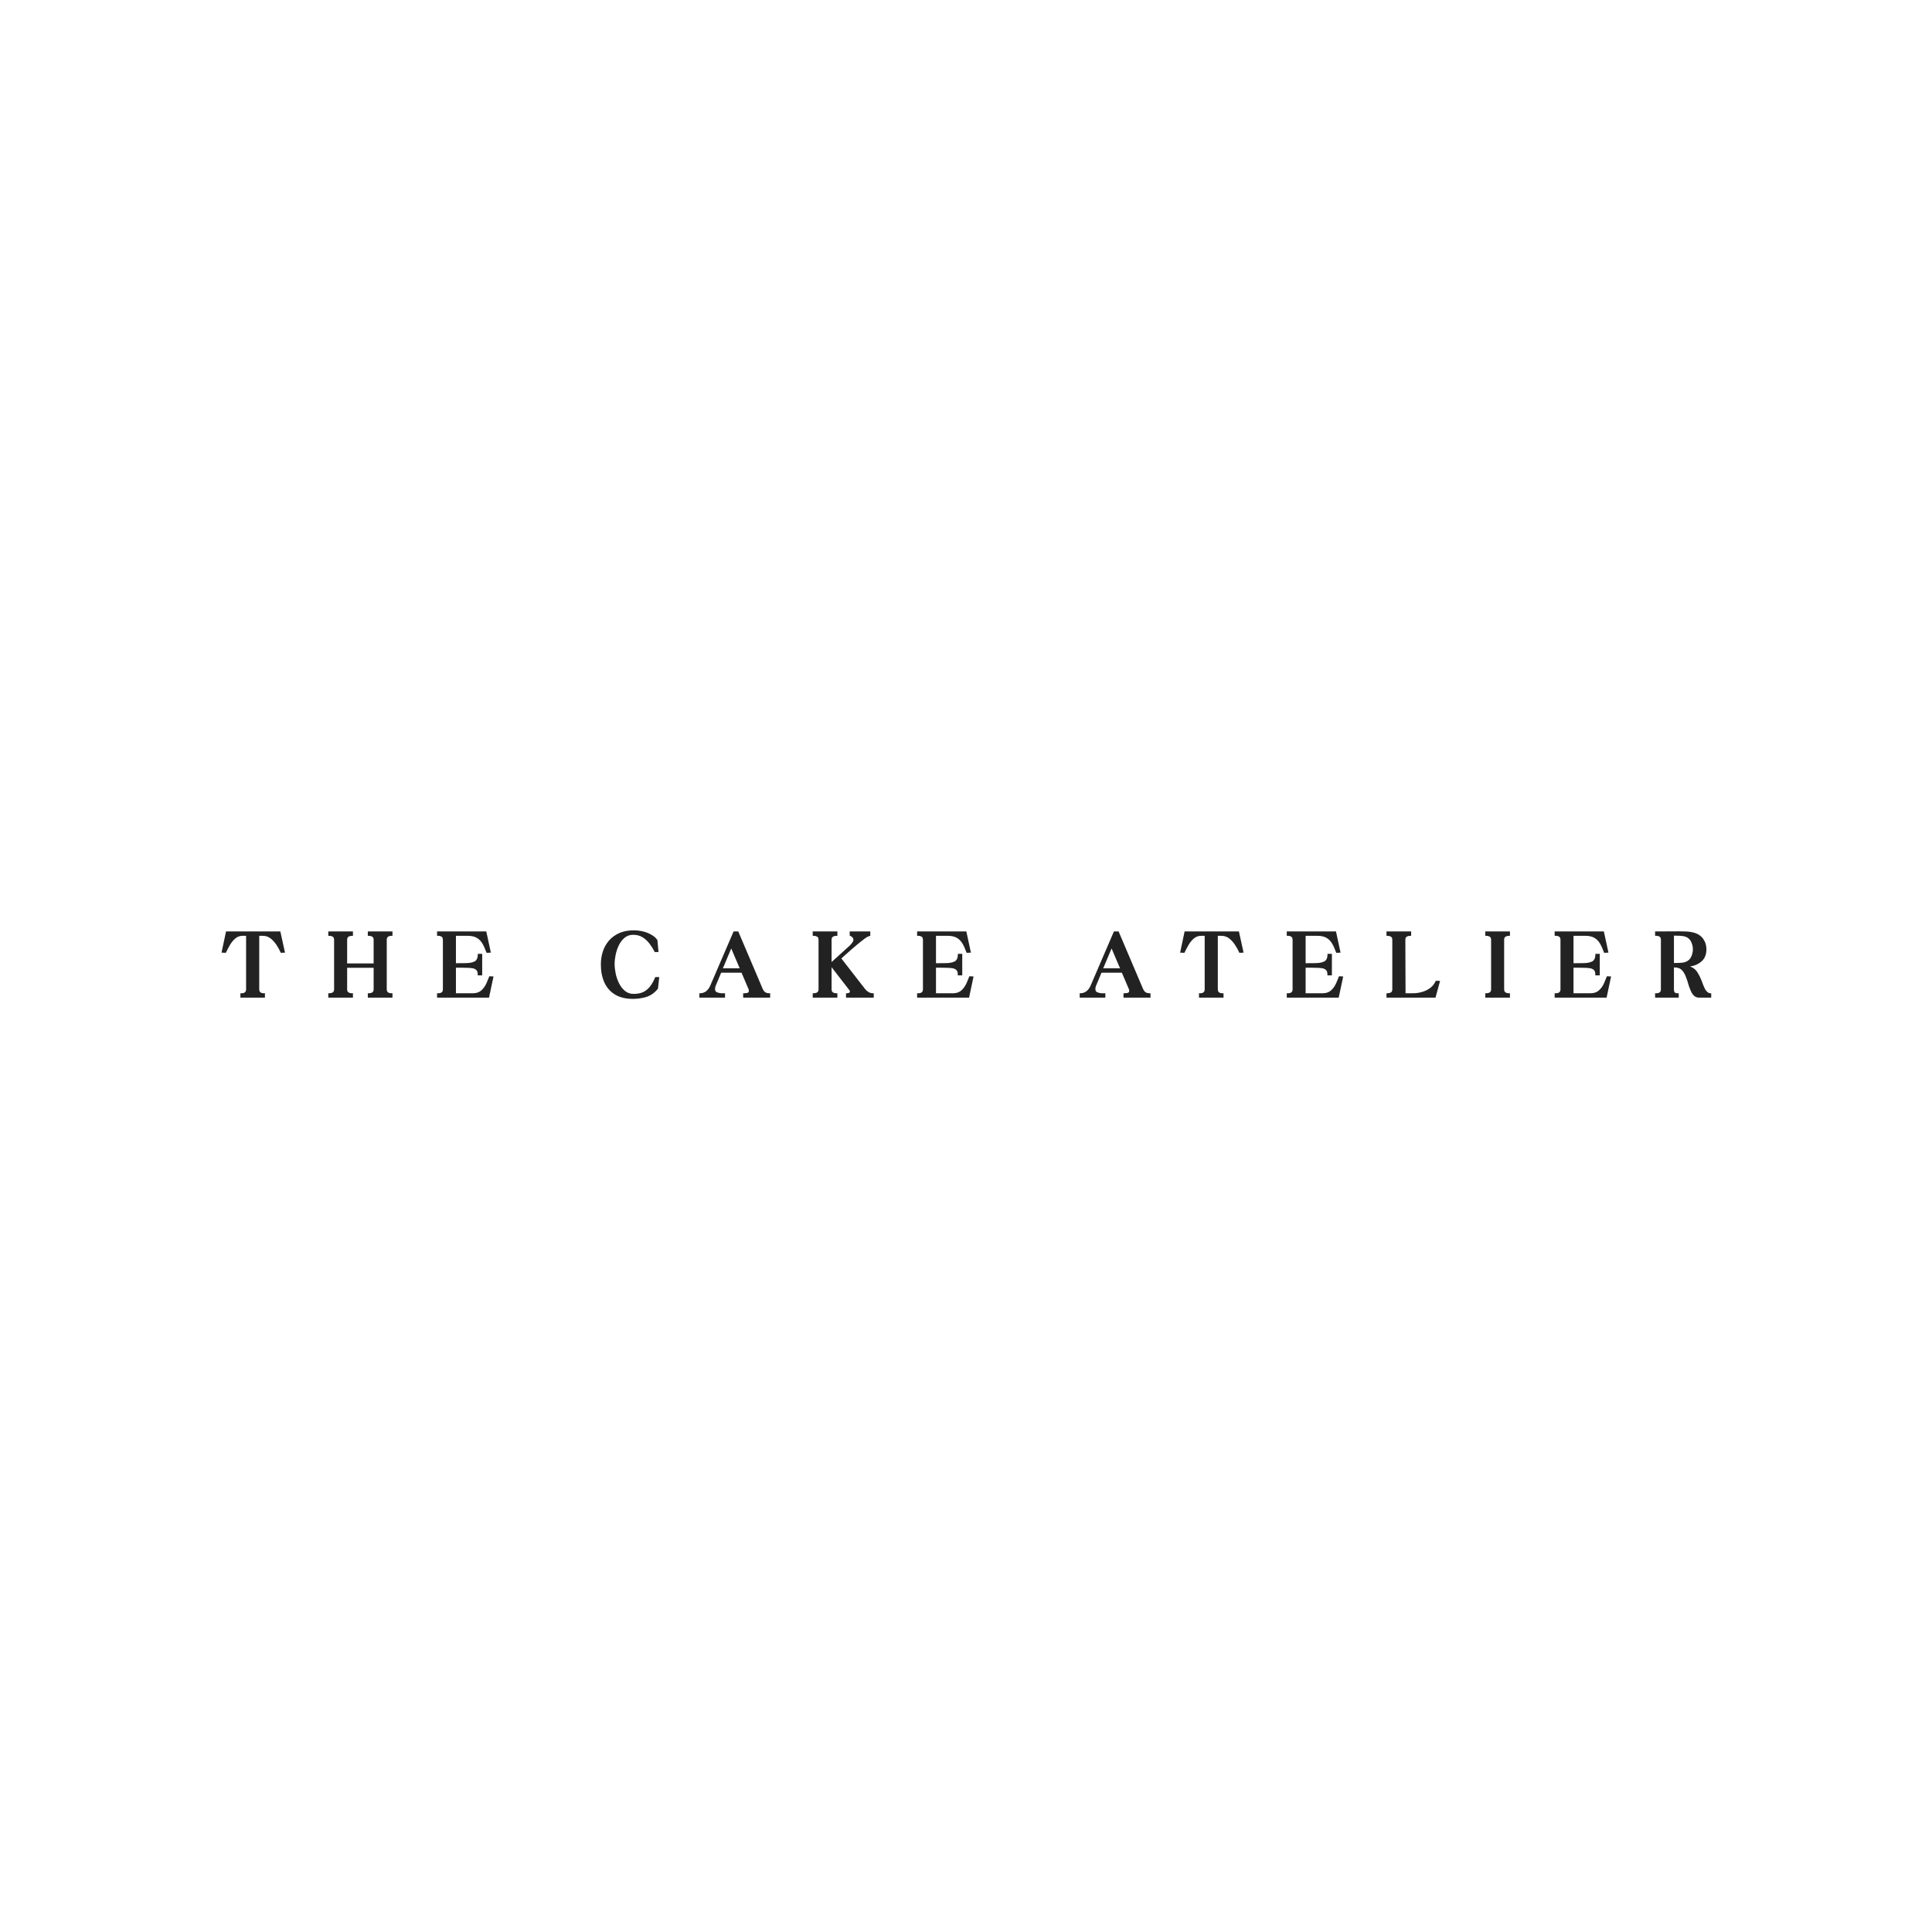
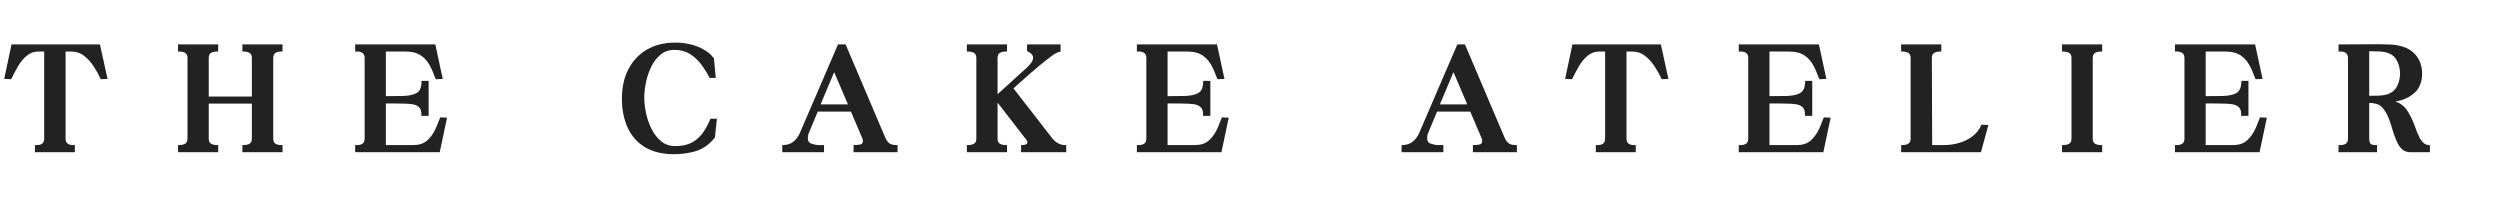
- <svg xmlns="http://www.w3.org/2000/svg" width="2000" zoomAndPan="magnify" viewBox="0 0 1500 1500" height="2000" preserveAspectRatio="xMidYMid meet" version="1.0">
+ <svg xmlns="http://www.w3.org/2000/svg" width="1192" zoomAndPan="magnify" viewBox="170 702 1192 95" height="95" preserveAspectRatio="xMidYMid meet" version="1.0">
  <defs>
    <g />
    <clipPath id="6d1d35deeb">
      <rect x="0" width="1192" y="0" height="95" />
    </clipPath>
  </defs>
  <g transform="matrix(1, 0, 0, 1, 170, 702)">
    <g clip-path="url(#6d1d35deeb)">
      <g fill="#222222" fill-opacity="1">
        <g transform="translate(1.6161, 72.57265)">
          <g>
            <path d="M 0.391 -34.953 L 3.875 -51.406 L 46.031 -51.406 L 49.656 -34.953 L 46.422 -34.797 L 46.266 -35.109 C 45.367 -37.109 44.258 -39.098 42.938 -41.078 C 41.625 -43.055 40.109 -44.703 38.391 -46.016 C 36.68 -47.336 34.719 -48 32.5 -48 L 29.656 -48 L 29.656 -6.484 C 29.656 -5.328 30.008 -4.508 30.719 -4.031 C 31.438 -3.562 32.375 -3.352 33.531 -3.406 L 34.078 -3.406 L 34.078 0 L 15.031 0 L 15.031 -3.406 L 15.578 -3.406 C 18.16 -3.301 19.453 -4.328 19.453 -6.484 L 19.453 -48 L 16.609 -48 C 14.547 -48 12.711 -47.328 11.109 -45.984 C 9.504 -44.641 8.117 -42.961 6.953 -40.953 C 5.797 -38.953 4.77 -37.004 3.875 -35.109 L 3.719 -34.797 Z M 0.391 -34.953 " />
          </g>
        </g>
      </g>
      <g fill="#222222" fill-opacity="1">
        <g transform="translate(84.33577, 72.57265)">
          <g>
            <path d="M 1.109 -48 L 0.547 -48 L 0.547 -51.406 L 19.688 -51.406 L 19.688 -48 L 19.141 -48 C 17.922 -48 16.957 -47.773 16.25 -47.328 C 15.539 -46.879 15.188 -46.078 15.188 -44.922 L 15.188 -26.562 L 35.75 -26.562 L 35.75 -44.922 C 35.75 -46.078 35.391 -46.879 34.672 -47.328 C 33.961 -47.773 33.004 -48 31.797 -48 L 31.234 -48 L 31.234 -51.406 L 50.375 -51.406 L 50.375 -48 L 49.812 -48 C 48.602 -48 47.656 -47.773 46.969 -47.328 C 46.281 -46.879 45.938 -46.078 45.938 -44.922 L 45.938 -6.484 C 45.938 -5.328 46.281 -4.523 46.969 -4.078 C 47.656 -3.629 48.602 -3.406 49.812 -3.406 L 50.375 -3.406 L 50.375 0 L 31.234 0 L 31.234 -3.406 L 31.797 -3.406 C 33.004 -3.406 33.961 -3.629 34.672 -4.078 C 35.391 -4.523 35.75 -5.328 35.75 -6.484 L 35.75 -23.172 L 15.188 -23.172 L 15.188 -6.484 C 15.188 -5.328 15.539 -4.523 16.25 -4.078 C 16.957 -3.629 17.922 -3.406 19.141 -3.406 L 19.688 -3.406 L 19.688 0 L 0.547 0 L 0.547 -3.406 L 1.109 -3.406 C 2.316 -3.406 3.273 -3.629 3.984 -4.078 C 4.703 -4.523 5.062 -5.328 5.062 -6.484 L 5.062 -44.922 C 5.062 -46.078 4.703 -46.879 3.984 -47.328 C 3.273 -47.773 2.316 -48 1.109 -48 Z M 1.109 -48 " />
          </g>
        </g>
      </g>
      <g fill="#222222" fill-opacity="1">
        <g transform="translate(168.8743, 72.57265)">
          <g>
            <path d="M 0.469 -3.406 L 1.031 -3.406 C 2.238 -3.352 3.195 -3.562 3.906 -4.031 C 4.625 -4.508 4.984 -5.328 4.984 -6.484 L 4.984 -44.922 C 4.984 -46.078 4.625 -46.891 3.906 -47.359 C 3.195 -47.836 2.238 -48.051 1.031 -48 L 0.469 -48 L 0.469 -51.406 L 38.672 -51.406 L 42.234 -34.953 L 38.906 -34.797 L 38.75 -35.188 C 38.375 -35.977 38.039 -36.797 37.75 -37.641 C 37.469 -38.484 37.113 -39.301 36.688 -40.094 C 35.477 -42.727 33.91 -44.703 31.984 -46.016 C 30.055 -47.336 27.566 -48 24.516 -48 L 15.109 -48 L 15.109 -26.734 C 16.473 -26.734 17.812 -26.742 19.125 -26.766 C 20.445 -26.797 21.77 -26.812 23.094 -26.812 C 25.883 -26.863 28.07 -27.312 29.656 -28.156 C 31.238 -29 32.055 -30.789 32.109 -33.531 L 32.109 -34 L 35.5 -34 L 35.5 -17.312 L 32.031 -17.312 L 32.031 -17.797 C 32.082 -19.535 31.695 -20.77 30.875 -21.5 C 30.062 -22.238 28.984 -22.703 27.641 -22.891 C 26.297 -23.078 24.781 -23.172 23.094 -23.172 C 21.77 -23.223 20.445 -23.25 19.125 -23.25 C 17.812 -23.25 16.473 -23.25 15.109 -23.25 L 15.109 -3.406 L 28.234 -3.406 C 30.922 -3.406 33.082 -4.113 34.719 -5.531 C 36.352 -6.957 37.695 -8.805 38.75 -11.078 C 39.164 -11.922 39.531 -12.789 39.844 -13.688 C 40.164 -14.582 40.516 -15.453 40.891 -16.297 L 41.047 -16.609 L 44.281 -16.453 L 40.797 0 L 0.469 0 Z M 0.469 -3.406 " />
          </g>
        </g>
      </g>
      <g fill="#222222" fill-opacity="1">
        <g transform="translate(246.4537, 72.57265)">
          <g />
        </g>
      </g>
      <g fill="#222222" fill-opacity="1">
        <g transform="translate(295.4062, 72.57265)">
          <g>
            <path d="M 26.016 0.953 C 20.484 0.953 15.867 -0.148 12.172 -2.359 C 8.484 -4.578 5.719 -7.691 3.875 -11.703 C 2.031 -15.711 1.109 -20.352 1.109 -25.625 C 1.109 -30.844 2.125 -35.453 4.156 -39.453 C 6.188 -43.461 9.109 -46.598 12.922 -48.859 C 16.742 -51.129 21.32 -52.266 26.656 -52.266 C 29.602 -52.266 32.473 -51.852 35.266 -51.031 C 38.055 -50.219 40.613 -48.891 42.938 -47.047 C 43.094 -46.891 43.422 -46.547 43.922 -46.016 C 44.422 -45.492 44.781 -45.078 45 -44.766 L 45.859 -35.422 L 42.938 -35.422 C 41.781 -37.691 40.438 -39.844 38.906 -41.875 C 37.375 -43.906 35.578 -45.566 33.516 -46.859 C 31.461 -48.148 29.016 -48.797 26.172 -48.797 C 23.586 -48.797 21.375 -48.031 19.531 -46.5 C 17.688 -44.969 16.195 -43.016 15.062 -40.641 C 13.926 -38.273 13.094 -35.801 12.562 -33.219 C 12.039 -30.633 11.781 -28.285 11.781 -26.172 C 11.781 -24.016 12.039 -21.602 12.562 -18.938 C 13.094 -16.281 13.953 -13.738 15.141 -11.312 C 16.328 -8.883 17.852 -6.879 19.719 -5.297 C 21.594 -3.711 23.875 -2.922 26.562 -2.922 C 29.727 -2.922 32.352 -3.473 34.438 -4.578 C 36.52 -5.691 38.27 -7.234 39.688 -9.203 C 41.113 -11.18 42.328 -13.438 43.328 -15.969 L 46.422 -15.969 L 45.469 -7.109 C 45.258 -6.742 44.941 -6.336 44.516 -5.891 C 44.098 -5.441 43.758 -5.086 43.5 -4.828 C 41.176 -2.555 38.473 -1.023 35.391 -0.234 C 32.305 0.555 29.18 0.953 26.016 0.953 Z M 26.016 0.953 " />
          </g>
        </g>
      </g>
      <g fill="#222222" fill-opacity="1">
        <g transform="translate(372.8274, 72.57265)">
          <g>
            <path d="M 20.078 0 L 0.156 0 L 0.156 -3.406 L 0.719 -3.406 C 2.613 -3.457 4.207 -4.008 5.5 -5.062 C 6.789 -6.113 7.805 -7.484 8.547 -9.172 L 26.734 -51.406 L 30.359 -51.406 L 49.266 -6.953 C 49.848 -5.641 50.535 -4.719 51.328 -4.188 C 52.117 -3.664 53.195 -3.406 54.562 -3.406 L 55.125 -3.406 L 55.125 0 L 34.156 0 L 34.156 -3.406 L 34.719 -3.406 C 35.406 -3.406 36.223 -3.484 37.172 -3.641 C 38.117 -3.797 38.594 -4.348 38.594 -5.297 C 38.594 -5.773 38.516 -6.195 38.359 -6.562 L 32.891 -19.375 L 17.078 -19.375 L 12.656 -8.781 C 12.551 -8.508 12.473 -8.176 12.422 -7.781 C 12.367 -7.395 12.344 -7.016 12.344 -6.641 C 12.344 -5.328 12.879 -4.484 13.953 -4.109 C 15.035 -3.742 16.078 -3.508 17.078 -3.406 C 17.504 -3.406 17.926 -3.406 18.344 -3.406 C 18.77 -3.406 19.164 -3.406 19.531 -3.406 L 20.078 -3.406 Z M 24.906 -38.188 L 18.422 -22.781 L 31.469 -22.781 Z M 24.906 -38.188 " />
          </g>
        </g>
      </g>
      <g fill="#222222" fill-opacity="1">
        <g transform="translate(460.6873, 72.57265)">
          <g>
            <path d="M 0.312 -51.406 L 19.453 -51.406 L 19.453 -48 L 18.906 -48 C 17.688 -48 16.723 -47.773 16.016 -47.328 C 15.305 -46.879 14.953 -46.078 14.953 -44.922 L 14.953 -27.672 L 29.016 -40.406 C 29.859 -41.195 30.582 -42.039 31.188 -42.938 C 31.801 -43.832 32.016 -44.727 31.828 -45.625 C 31.641 -46.52 30.785 -47.336 29.266 -48.078 L 29.016 -48.234 L 29.016 -51.406 L 45 -51.406 L 45 -48 C 43.727 -47.738 42.367 -47.078 40.922 -46.016 C 39.473 -44.961 37.43 -43.359 34.797 -41.203 C 33.266 -39.93 31.656 -38.555 29.969 -37.078 C 28.281 -35.609 26.766 -34.266 25.422 -33.047 C 24.078 -31.836 23.113 -30.969 22.531 -30.438 L 40.891 -6.797 C 41.672 -5.797 42.586 -4.977 43.641 -4.344 C 44.703 -3.719 45.863 -3.406 47.125 -3.406 L 47.688 -3.406 L 47.688 0 L 26.172 0 L 26.172 -3.406 L 26.734 -3.406 C 27.41 -3.406 27.988 -3.508 28.469 -3.719 C 28.945 -3.977 29.188 -4.32 29.188 -4.75 C 29.188 -4.906 29.129 -5.141 29.016 -5.453 C 28.961 -5.504 28.922 -5.555 28.891 -5.609 C 28.867 -5.66 28.832 -5.711 28.781 -5.766 C 28.727 -5.879 28.625 -6.016 28.469 -6.172 L 14.953 -23.641 L 14.953 -6.484 C 14.953 -5.328 15.305 -4.523 16.016 -4.078 C 16.723 -3.629 17.688 -3.406 18.906 -3.406 L 19.453 -3.406 L 19.453 0 L 0.312 0 L 0.312 -3.406 L 0.875 -3.406 C 2.082 -3.406 3.039 -3.629 3.75 -4.078 C 4.469 -4.523 4.828 -5.328 4.828 -6.484 L 4.828 -44.922 C 4.828 -46.078 4.469 -46.879 3.75 -47.328 C 3.039 -47.773 2.082 -48 0.875 -48 L 0.312 -48 Z M 0.312 -51.406 " />
          </g>
        </g>
      </g>
      <g fill="#222222" fill-opacity="1">
        <g transform="translate(541.5881, 72.57265)">
          <g>
            <path d="M 0.469 -3.406 L 1.031 -3.406 C 2.238 -3.352 3.195 -3.562 3.906 -4.031 C 4.625 -4.508 4.984 -5.328 4.984 -6.484 L 4.984 -44.922 C 4.984 -46.078 4.625 -46.891 3.906 -47.359 C 3.195 -47.836 2.238 -48.051 1.031 -48 L 0.469 -48 L 0.469 -51.406 L 38.672 -51.406 L 42.234 -34.953 L 38.906 -34.797 L 38.75 -35.188 C 38.375 -35.977 38.039 -36.797 37.75 -37.641 C 37.469 -38.484 37.113 -39.301 36.688 -40.094 C 35.477 -42.727 33.91 -44.703 31.984 -46.016 C 30.055 -47.336 27.566 -48 24.516 -48 L 15.109 -48 L 15.109 -26.734 C 16.473 -26.734 17.812 -26.742 19.125 -26.766 C 20.445 -26.797 21.77 -26.812 23.094 -26.812 C 25.883 -26.863 28.07 -27.312 29.656 -28.156 C 31.238 -29 32.055 -30.789 32.109 -33.531 L 32.109 -34 L 35.5 -34 L 35.5 -17.312 L 32.031 -17.312 L 32.031 -17.797 C 32.082 -19.535 31.695 -20.77 30.875 -21.5 C 30.062 -22.238 28.984 -22.703 27.641 -22.891 C 26.297 -23.078 24.781 -23.172 23.094 -23.172 C 21.77 -23.223 20.445 -23.25 19.125 -23.25 C 17.812 -23.25 16.473 -23.25 15.109 -23.25 L 15.109 -3.406 L 28.234 -3.406 C 30.922 -3.406 33.082 -4.113 34.719 -5.531 C 36.352 -6.957 37.695 -8.805 38.75 -11.078 C 39.164 -11.922 39.531 -12.789 39.844 -13.688 C 40.164 -14.582 40.516 -15.453 40.891 -16.297 L 41.047 -16.609 L 44.281 -16.453 L 40.797 0 L 0.469 0 Z M 0.469 -3.406 " />
          </g>
        </g>
      </g>
      <g fill="#222222" fill-opacity="1">
        <g transform="translate(619.1676, 72.57265)">
          <g />
        </g>
      </g>
      <g fill="#222222" fill-opacity="1">
        <g transform="translate(668.12, 72.57265)">
          <g>
            <path d="M 20.078 0 L 0.156 0 L 0.156 -3.406 L 0.719 -3.406 C 2.613 -3.457 4.207 -4.008 5.5 -5.062 C 6.789 -6.113 7.805 -7.484 8.547 -9.172 L 26.734 -51.406 L 30.359 -51.406 L 49.266 -6.953 C 49.848 -5.641 50.535 -4.719 51.328 -4.188 C 52.117 -3.664 53.195 -3.406 54.562 -3.406 L 55.125 -3.406 L 55.125 0 L 34.156 0 L 34.156 -3.406 L 34.719 -3.406 C 35.406 -3.406 36.223 -3.484 37.172 -3.641 C 38.117 -3.797 38.594 -4.348 38.594 -5.297 C 38.594 -5.773 38.516 -6.195 38.359 -6.562 L 32.891 -19.375 L 17.078 -19.375 L 12.656 -8.781 C 12.551 -8.508 12.473 -8.176 12.422 -7.781 C 12.367 -7.395 12.344 -7.016 12.344 -6.641 C 12.344 -5.328 12.879 -4.484 13.953 -4.109 C 15.035 -3.742 16.078 -3.508 17.078 -3.406 C 17.504 -3.406 17.926 -3.406 18.344 -3.406 C 18.77 -3.406 19.164 -3.406 19.531 -3.406 L 20.078 -3.406 Z M 24.906 -38.188 L 18.422 -22.781 L 31.469 -22.781 Z M 24.906 -38.188 " />
          </g>
        </g>
      </g>
      <g fill="#222222" fill-opacity="1">
        <g transform="translate(745.8574, 72.57265)">
          <g>
            <path d="M 0.391 -34.953 L 3.875 -51.406 L 46.031 -51.406 L 49.656 -34.953 L 46.422 -34.797 L 46.266 -35.109 C 45.367 -37.109 44.258 -39.098 42.938 -41.078 C 41.625 -43.055 40.109 -44.703 38.391 -46.016 C 36.68 -47.336 34.719 -48 32.5 -48 L 29.656 -48 L 29.656 -6.484 C 29.656 -5.328 30.008 -4.508 30.719 -4.031 C 31.438 -3.562 32.375 -3.352 33.531 -3.406 L 34.078 -3.406 L 34.078 0 L 15.031 0 L 15.031 -3.406 L 15.578 -3.406 C 18.16 -3.301 19.453 -4.328 19.453 -6.484 L 19.453 -48 L 16.609 -48 C 14.547 -48 12.711 -47.328 11.109 -45.984 C 9.504 -44.641 8.117 -42.961 6.953 -40.953 C 5.797 -38.953 4.77 -37.004 3.875 -35.109 L 3.719 -34.797 Z M 0.391 -34.953 " />
          </g>
        </g>
      </g>
      <g fill="#222222" fill-opacity="1">
        <g transform="translate(828.5771, 72.57265)">
          <g>
            <path d="M 0.469 -3.406 L 1.031 -3.406 C 2.238 -3.352 3.195 -3.562 3.906 -4.031 C 4.625 -4.508 4.984 -5.328 4.984 -6.484 L 4.984 -44.922 C 4.984 -46.078 4.625 -46.891 3.906 -47.359 C 3.195 -47.836 2.238 -48.051 1.031 -48 L 0.469 -48 L 0.469 -51.406 L 38.672 -51.406 L 42.234 -34.953 L 38.906 -34.797 L 38.75 -35.188 C 38.375 -35.977 38.039 -36.797 37.75 -37.641 C 37.469 -38.484 37.113 -39.301 36.688 -40.094 C 35.477 -42.727 33.91 -44.703 31.984 -46.016 C 30.055 -47.336 27.566 -48 24.516 -48 L 15.109 -48 L 15.109 -26.734 C 16.473 -26.734 17.812 -26.742 19.125 -26.766 C 20.445 -26.797 21.77 -26.812 23.094 -26.812 C 25.883 -26.863 28.07 -27.312 29.656 -28.156 C 31.238 -29 32.055 -30.789 32.109 -33.531 L 32.109 -34 L 35.5 -34 L 35.5 -17.312 L 32.031 -17.312 L 32.031 -17.797 C 32.082 -19.535 31.695 -20.77 30.875 -21.5 C 30.062 -22.238 28.984 -22.703 27.641 -22.891 C 26.297 -23.078 24.781 -23.172 23.094 -23.172 C 21.77 -23.223 20.445 -23.25 19.125 -23.25 C 17.812 -23.25 16.473 -23.25 15.109 -23.25 L 15.109 -3.406 L 28.234 -3.406 C 30.922 -3.406 33.082 -4.113 34.719 -5.531 C 36.352 -6.957 37.695 -8.805 38.75 -11.078 C 39.164 -11.922 39.531 -12.789 39.844 -13.688 C 40.164 -14.582 40.516 -15.453 40.891 -16.297 L 41.047 -16.609 L 44.281 -16.453 L 40.797 0 L 0.469 0 Z M 0.469 -3.406 " />
          </g>
        </g>
      </g>
      <g fill="#222222" fill-opacity="1">
        <g transform="translate(906.1565, 72.57265)">
          <g>
            <path d="M 0.312 -51.406 L 19.453 -51.406 L 19.453 -48 L 18.906 -48 C 17.688 -48 16.723 -47.773 16.016 -47.328 C 15.305 -46.879 14.953 -46.078 14.953 -44.922 L 15.109 -3.406 L 20.719 -3.406 C 23.145 -3.406 25.516 -3.734 27.828 -4.391 C 30.148 -5.047 32.242 -6.055 34.109 -7.422 C 35.984 -8.797 37.426 -10.566 38.438 -12.734 L 38.594 -13.125 L 41.906 -12.969 L 38.359 0 L 0.312 0 L 0.312 -3.406 L 0.875 -3.406 C 2.082 -3.406 3.039 -3.629 3.75 -4.078 C 4.469 -4.523 4.828 -5.328 4.828 -6.484 L 4.828 -44.922 C 4.828 -46.078 4.469 -46.879 3.75 -47.328 C 3.039 -47.773 2.082 -48 0.875 -48 L 0.312 -48 Z M 0.312 -51.406 " />
          </g>
        </g>
      </g>
      <g fill="#222222" fill-opacity="1">
        <g transform="translate(981.3636, 72.57265)">
          <g>
            <path d="M 1.812 -51.406 L 20.953 -51.406 L 20.953 -48 L 20.406 -48 C 19.188 -48 18.223 -47.773 17.516 -47.328 C 16.805 -46.879 16.453 -46.078 16.453 -44.922 L 16.453 -6.484 C 16.453 -5.328 16.805 -4.523 17.516 -4.078 C 18.223 -3.629 19.188 -3.406 20.406 -3.406 L 20.953 -3.406 L 20.953 0 L 1.812 0 L 1.812 -3.406 L 2.375 -3.406 C 3.582 -3.406 4.539 -3.629 5.25 -4.078 C 5.969 -4.523 6.328 -5.328 6.328 -6.484 L 6.328 -44.922 C 6.328 -46.078 5.969 -46.879 5.25 -47.328 C 4.539 -47.773 3.582 -48 2.375 -48 L 1.812 -48 Z M 1.812 -51.406 " />
          </g>
        </g>
      </g>
      <g fill="#222222" fill-opacity="1">
        <g transform="translate(1036.563, 72.57265)">
          <g>
            <path d="M 0.469 -3.406 L 1.031 -3.406 C 2.238 -3.352 3.195 -3.562 3.906 -4.031 C 4.625 -4.508 4.984 -5.328 4.984 -6.484 L 4.984 -44.922 C 4.984 -46.078 4.625 -46.891 3.906 -47.359 C 3.195 -47.836 2.238 -48.051 1.031 -48 L 0.469 -48 L 0.469 -51.406 L 38.672 -51.406 L 42.234 -34.953 L 38.906 -34.797 L 38.75 -35.188 C 38.375 -35.977 38.039 -36.797 37.75 -37.641 C 37.469 -38.484 37.113 -39.301 36.688 -40.094 C 35.477 -42.727 33.91 -44.703 31.984 -46.016 C 30.055 -47.336 27.566 -48 24.516 -48 L 15.109 -48 L 15.109 -26.734 C 16.473 -26.734 17.812 -26.742 19.125 -26.766 C 20.445 -26.797 21.77 -26.812 23.094 -26.812 C 25.883 -26.863 28.07 -27.312 29.656 -28.156 C 31.238 -29 32.055 -30.789 32.109 -33.531 L 32.109 -34 L 35.5 -34 L 35.5 -17.312 L 32.031 -17.312 L 32.031 -17.797 C 32.082 -19.535 31.695 -20.77 30.875 -21.5 C 30.062 -22.238 28.984 -22.703 27.641 -22.891 C 26.297 -23.078 24.781 -23.172 23.094 -23.172 C 21.77 -23.223 20.445 -23.25 19.125 -23.25 C 17.812 -23.25 16.473 -23.25 15.109 -23.25 L 15.109 -3.406 L 28.234 -3.406 C 30.922 -3.406 33.082 -4.113 34.719 -5.531 C 36.352 -6.957 37.695 -8.805 38.75 -11.078 C 39.164 -11.922 39.531 -12.789 39.844 -13.688 C 40.164 -14.582 40.516 -15.453 40.891 -16.297 L 41.047 -16.609 L 44.281 -16.453 L 40.797 0 L 0.469 0 Z M 0.469 -3.406 " />
          </g>
        </g>
      </g>
      <g fill="#222222" fill-opacity="1">
        <g transform="translate(1114.143, 72.57265)">
          <g>
            <path d="M 19.219 0 L 0.875 0 L 0.875 -3.406 L 1.422 -3.406 C 2.641 -3.352 3.602 -3.562 4.312 -4.031 C 5.02 -4.508 5.375 -5.328 5.375 -6.484 L 5.375 -44.922 C 5.375 -46.078 5.02 -46.891 4.312 -47.359 C 3.602 -47.836 2.641 -48.051 1.422 -48 L 0.875 -48 L 0.875 -51.406 L 1.422 -51.406 C 4.535 -51.406 7.633 -51.414 10.719 -51.438 C 13.801 -51.469 16.895 -51.484 20 -51.484 C 21.688 -51.484 23.477 -51.441 25.375 -51.359 C 27.281 -51.285 29.078 -51.008 30.766 -50.531 C 33.973 -49.688 36.43 -48.094 38.141 -45.75 C 39.859 -43.406 40.719 -40.676 40.719 -37.562 C 40.719 -33.551 39.492 -30.453 37.047 -28.266 C 34.598 -26.078 31.582 -24.723 28 -24.203 C 30.469 -23.305 32.332 -21.867 33.594 -19.891 C 34.863 -17.91 35.922 -15.844 36.766 -13.688 C 37.035 -13.051 37.285 -12.398 37.516 -11.734 C 37.754 -11.078 37.977 -10.461 38.188 -9.891 C 38.457 -9.305 38.707 -8.738 38.938 -8.188 C 39.176 -7.633 39.43 -7.094 39.703 -6.562 C 40.273 -5.613 40.891 -4.863 41.547 -4.312 C 42.211 -3.758 42.992 -3.457 43.891 -3.406 L 44.438 -3.328 L 44.438 0 L 35.109 0 C 33.578 0 32.297 -0.445 31.266 -1.344 C 30.242 -2.238 29.414 -3.395 28.781 -4.812 C 28.145 -6.238 27.566 -7.719 27.047 -9.25 C 26.672 -10.469 26.301 -11.68 25.938 -12.891 C 25.57 -14.098 25.148 -15.285 24.672 -16.453 C 23.723 -18.766 22.613 -20.516 21.344 -21.703 C 20.082 -22.891 18.133 -23.484 15.5 -23.484 L 15.5 -6.484 C 15.5 -5.328 15.723 -4.508 16.172 -4.031 C 16.617 -3.562 17.445 -3.352 18.656 -3.406 L 19.219 -3.406 Z M 15.5 -48.156 L 15.5 -26.891 C 16.875 -26.891 18.469 -26.926 20.281 -27 C 22.102 -27.082 23.594 -27.359 24.75 -27.828 C 26.695 -28.617 28.094 -29.953 28.938 -31.828 C 29.781 -33.703 30.203 -35.613 30.203 -37.562 C 30.203 -39.508 29.766 -41.422 28.891 -43.297 C 28.023 -45.172 26.645 -46.473 24.75 -47.203 C 23.594 -47.68 22.102 -47.957 20.281 -48.031 C 18.469 -48.113 16.875 -48.156 15.5 -48.156 Z M 15.5 -48.156 " />
          </g>
        </g>
      </g>
    </g>
  </g>
</svg>
